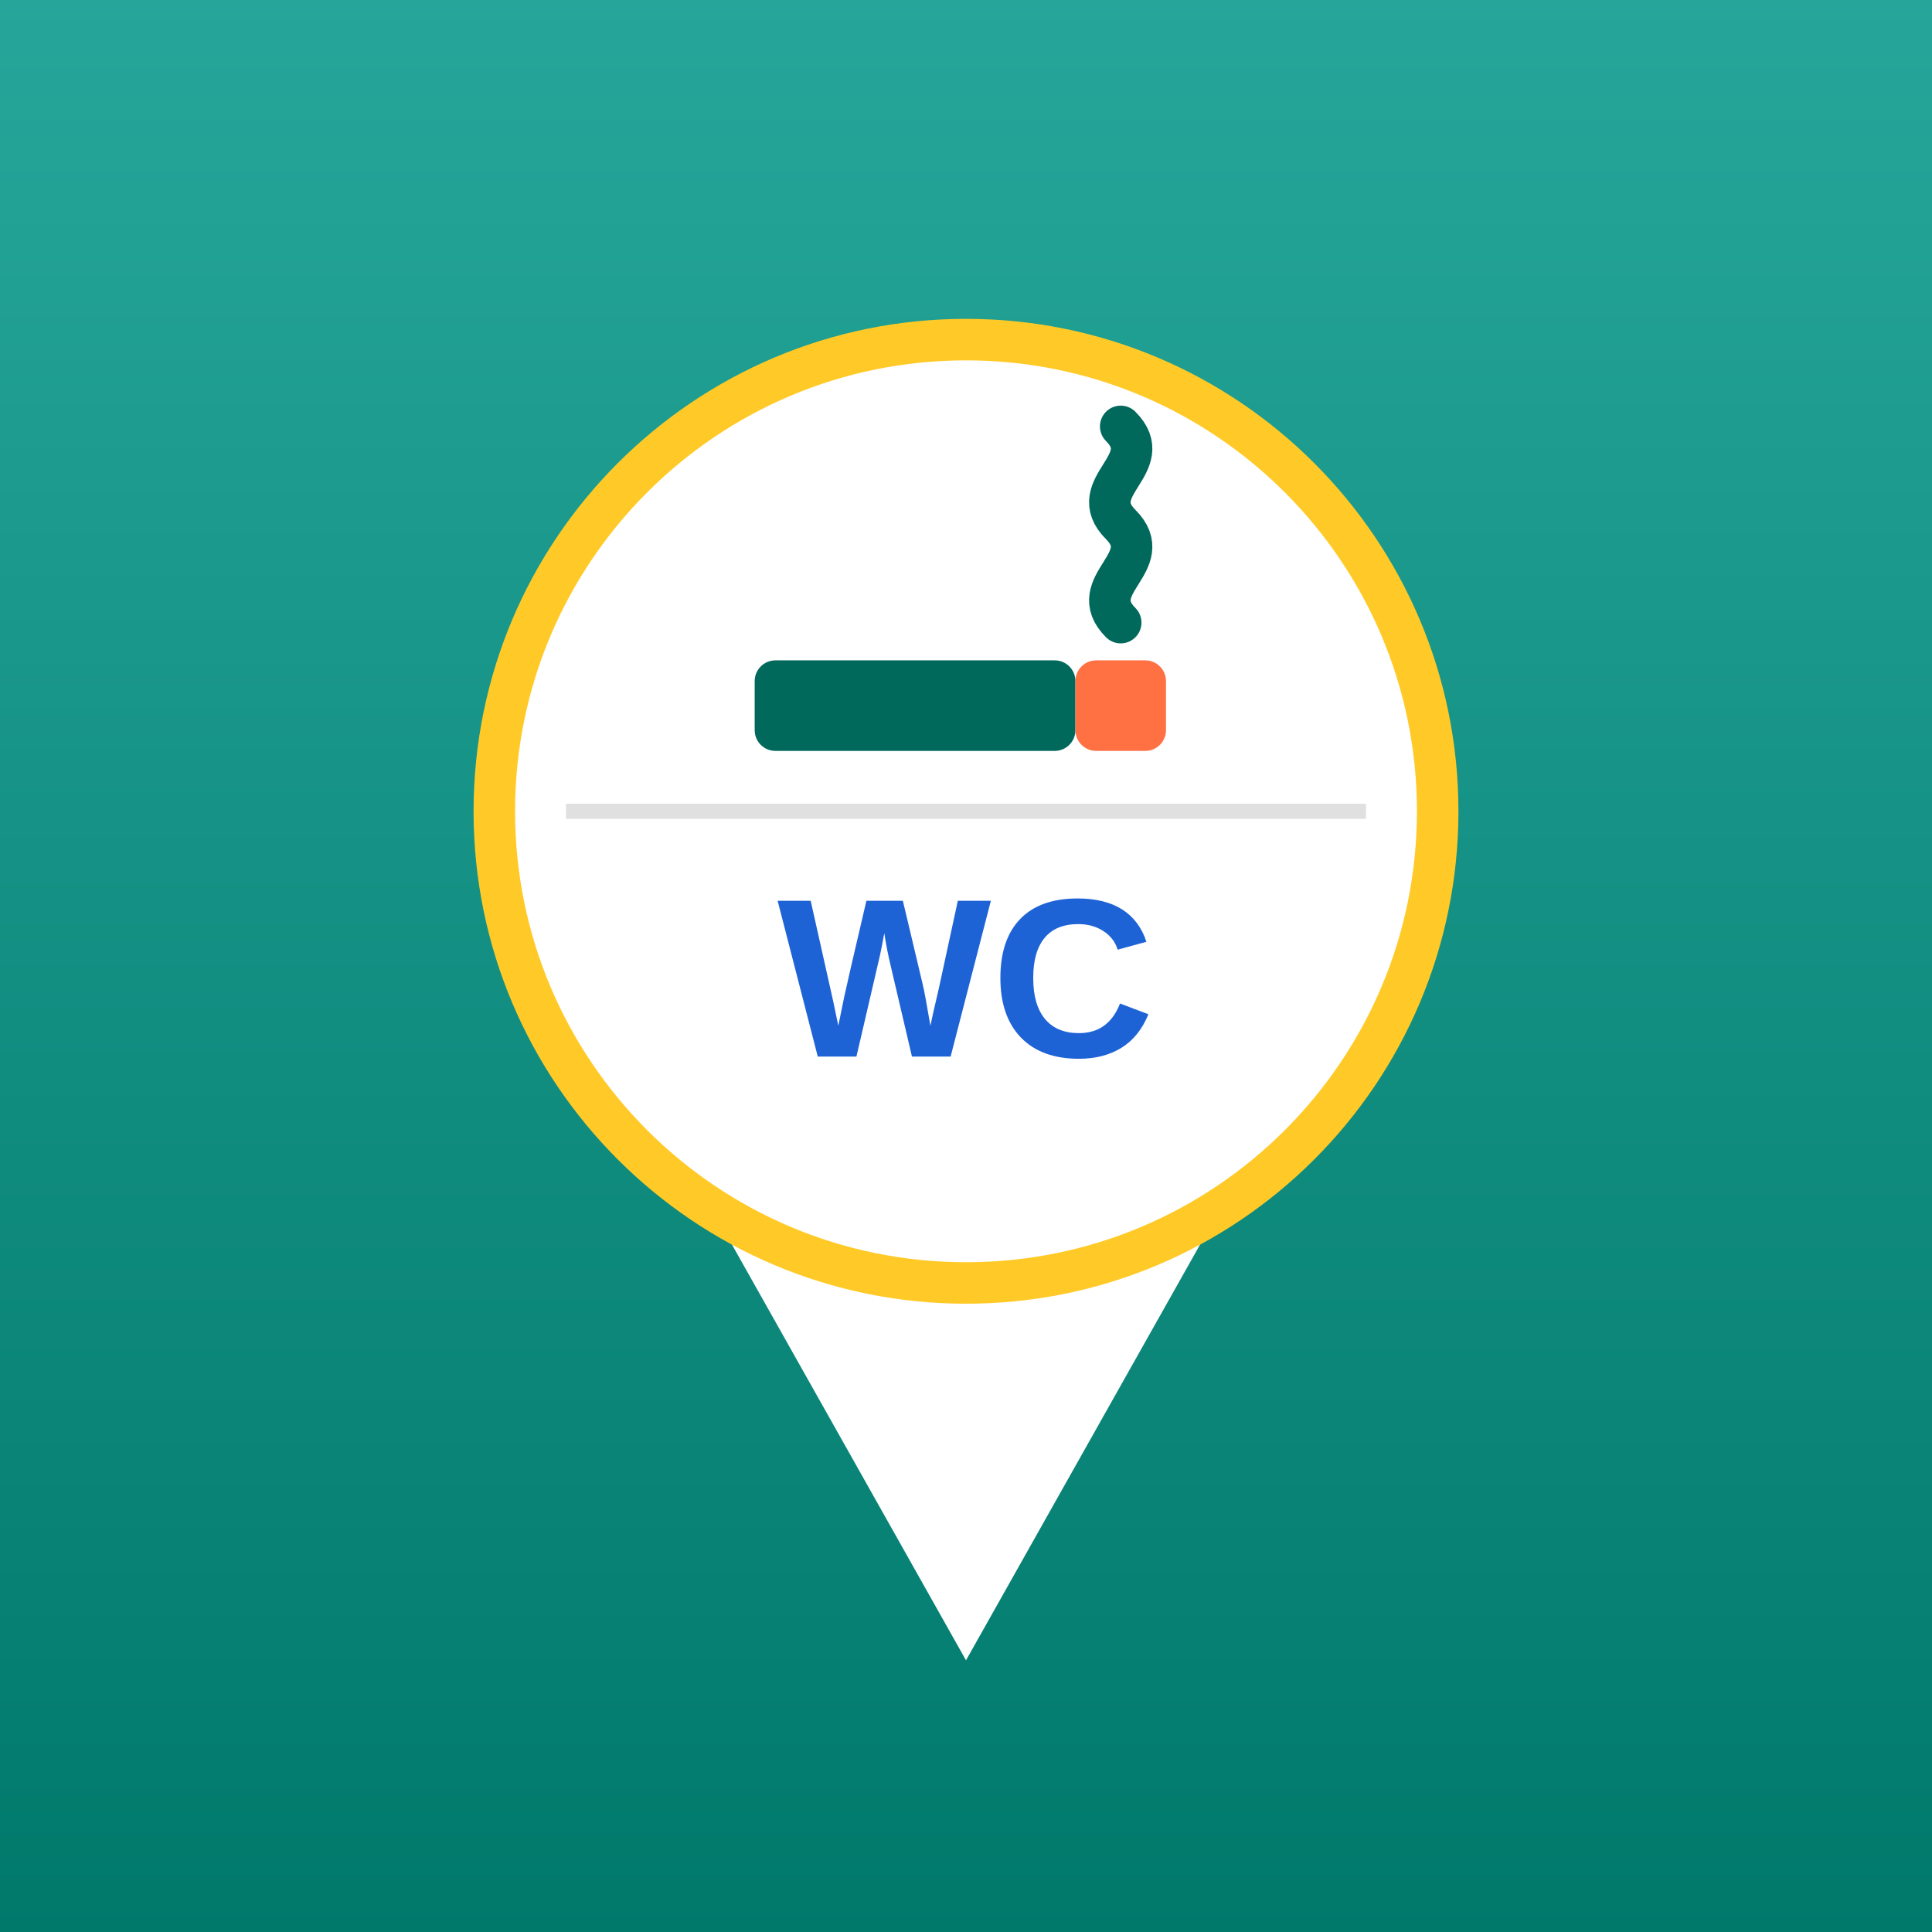
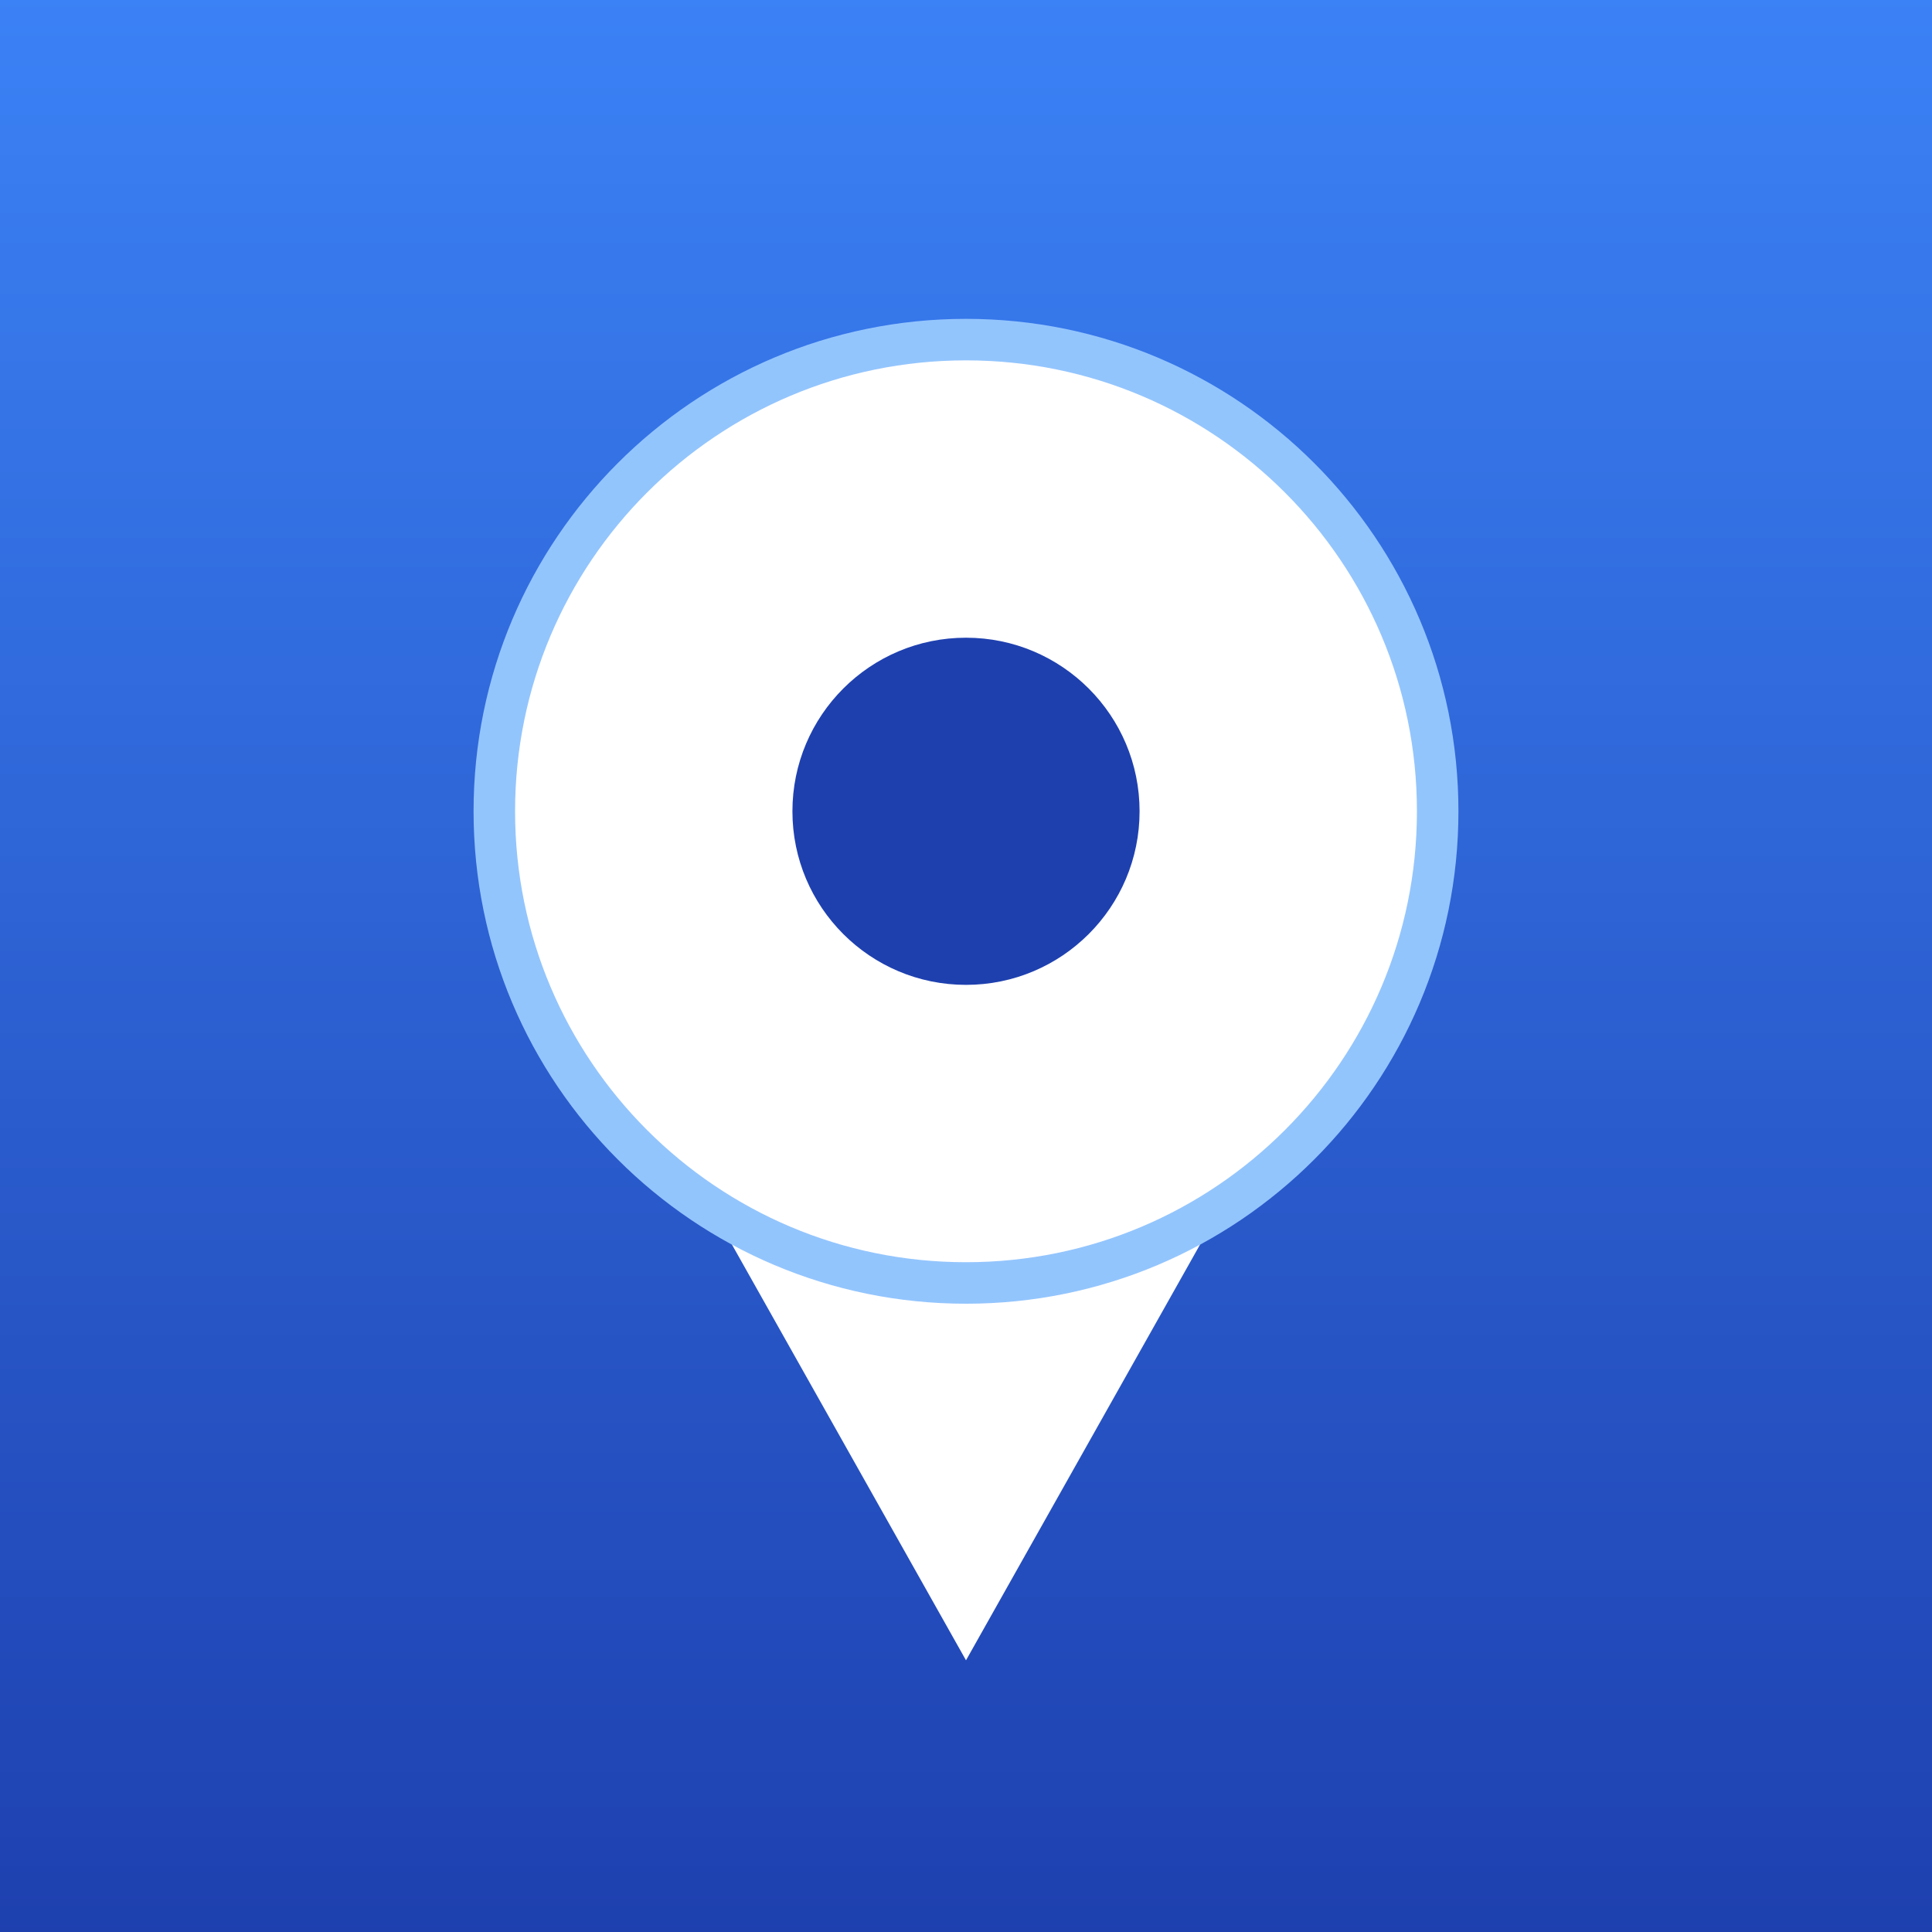
<svg xmlns="http://www.w3.org/2000/svg" viewBox="0 0 1024 1024">
  <defs>
    <linearGradient id="g" x1="0" y1="0" x2="0" y2="1">
-       <stop offset="0" stop-color="#26A69A" />
-       <stop offset="1" stop-color="#00796B" />
+       <stop offset="0" stop-color="#3B82F6" />
+       <stop offset="1" stop-color="#1E40AF" />
    </linearGradient>
-     <clipPath id="top">
-       <rect x="0" y="0" width="1024" height="430" />
-     </clipPath>
-     <clipPath id="bottom">
-       <rect x="0" y="430" width="1024" height="600" />
-     </clipPath>
  </defs>
  <rect width="1024" height="1024" fill="url(#g)" />
  <circle cx="512" cy="430" r="250" fill="#fff" />
  <path d="M512 880 360 610h304z" fill="#fff" />
-   <circle cx="512" cy="430" r="250" fill="none" stroke="#FFCA28" stroke-width="22" />
-   <line x1="300" y1="430" x2="724" y2="430" stroke="#E0E0E0" stroke-width="8" />
-   <rect x="400" y="350" width="170" height="48" rx="11" fill="#00695C" />
-   <rect x="570" y="350" width="48" height="48" rx="11" fill="#FF7043" />
-   <path d="M594 330c-20-20 20-32 0-52s20-32 0-52" fill="none" stroke="#00695C" stroke-width="22" stroke-linecap="round" />
-   <text x="512" y="560" font-family="Arial, Helvetica, sans-serif" font-weight="700" font-size="120" fill="#1E63D6" text-anchor="middle">WC</text>
+   <circle cx="512" cy="430" r="250" fill="none" stroke="#93C5FD" stroke-width="22" />
+   <circle cx="512" cy="430" r="92" fill="#1E40AF" />
</svg>
